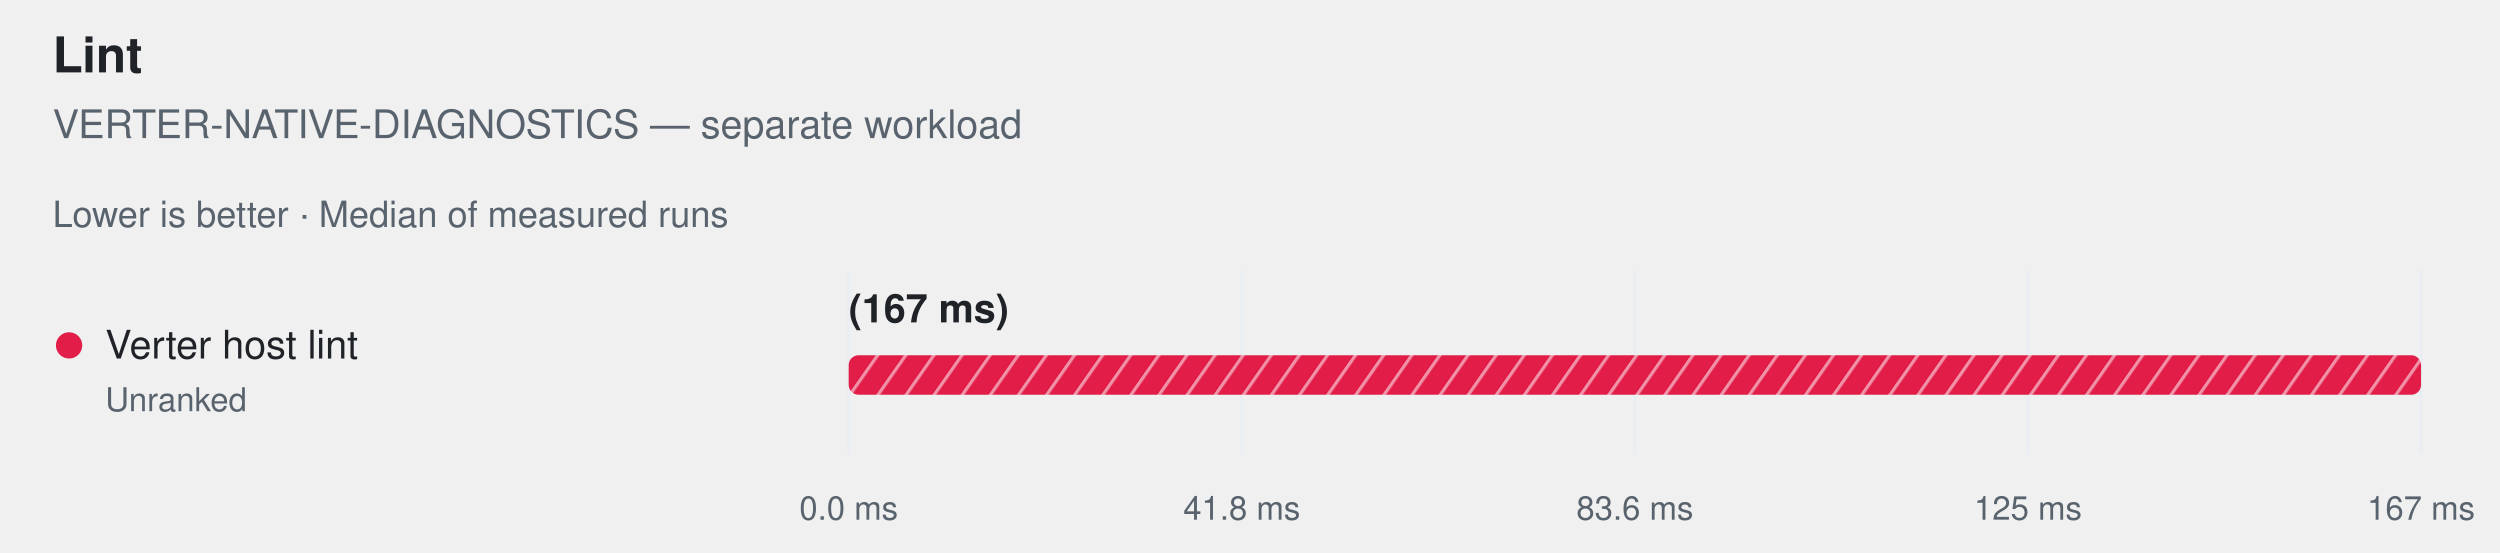
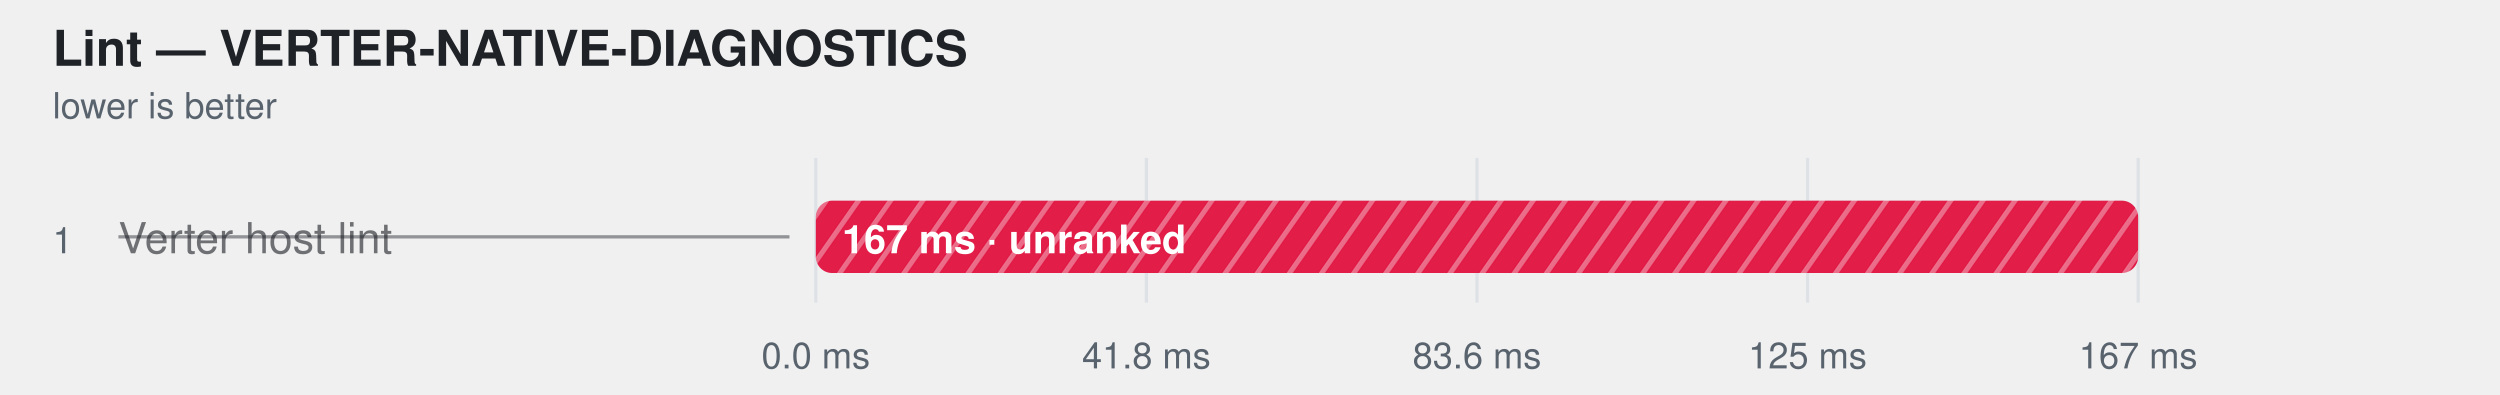
- <svg xmlns="http://www.w3.org/2000/svg" width="760" height="168" viewBox="0 0 760 168" role="img" aria-label="Lint">
-   <style>text{font-family:-apple-system,BlinkMacSystemFont,"Segoe UI",Helvetica,Arial,sans-serif;}</style>
-   <text x="16" y="22" fill="#1f2328" font-size="15" font-weight="600">Lint</text>
-   <text x="16" y="42" fill="#59636e" font-size="12">VERTER-NATIVE-DIAGNOSTICS — separate workload</text>
-   <text x="16" y="69" fill="#59636e" font-size="11">Lower is better · Median of measured runs</text>
-   <line x1="258" y1="82" x2="258" y2="138" stroke="#eaeef2" />
-   <text x="258" y="158" fill="#59636e" font-size="10" text-anchor="middle">0.0 ms</text>
-   <line x1="377.5" y1="82" x2="377.5" y2="138" stroke="#eaeef2" />
-   <text x="377.5" y="158" fill="#59636e" font-size="10" text-anchor="middle">41.8 ms</text>
-   <line x1="497" y1="82" x2="497" y2="138" stroke="#eaeef2" />
-   <text x="497" y="158" fill="#59636e" font-size="10" text-anchor="middle">83.6 ms</text>
-   <line x1="616.5" y1="82" x2="616.5" y2="138" stroke="#eaeef2" />
-   <text x="616.5" y="158" fill="#59636e" font-size="10" text-anchor="middle">125 ms</text>
-   <line x1="736" y1="82" x2="736" y2="138" stroke="#eaeef2" />
-   <text x="736" y="158" fill="#59636e" font-size="10" text-anchor="middle">167 ms</text>
-   <g data-tool="Verter host lint">
-     <circle cx="21" cy="105" r="4" fill="#e11d48" />
-     <text x="32" y="109" fill="#1f2328" font-size="12" font-weight="500">Verter host lint</text>
-     <text x="32" y="125" fill="#59636e" font-size="10">Unranked</text>
-     <defs>
-       <pattern id="hatch-0" width="7" height="7" patternUnits="userSpaceOnUse" patternTransform="rotate(35)">
-         <rect width="7" height="7" fill="#e11d48" />
-         <line x1="0" y1="0" x2="0" y2="7" stroke="#fff" stroke-width="2" stroke-opacity="0.5" />
-       </pattern>
-     </defs>
-     <rect x="258" y="108" width="478" height="12" rx="3" fill="#afb8c126" />
-     <rect data-series="primary" x="258" y="108" width="478.00" height="12" rx="3" fill="url(#hatch-0)" />
-     <text x="258" y="98" fill="#1f2328" font-size="12" font-weight="600">(167 ms)</text>
-   </g>
+ <svg xmlns="http://www.w3.org/2000/svg" width="760" height="120" viewBox="0 0 760 120" role="img" aria-label="Lint — VERTER-NATIVE-DIAGNOSTICS">
+   <style>
+     text { font-family: -apple-system, BlinkMacSystemFont, "Segoe UI", Helvetica, Arial, sans-serif; }
+   </style>
+   <defs>
+     <pattern id="hatch-0" width="8" height="8" patternUnits="userSpaceOnUse" patternTransform="rotate(35)">
+       <rect width="8" height="8" fill="#e11d48" />
+       <line x1="0" y1="0" x2="0" y2="8" stroke="#fff" stroke-width="3" opacity="0.35" />
+     </pattern>
+   </defs>
+   <text fill="#1f2328" x="16" y="20" font-size="15" font-weight="600">Lint — VERTER-NATIVE-DIAGNOSTICS</text>
+   <text fill="#59636e" x="16" y="36" font-size="11">lower is better</text>
+   <line x1="248" y1="48" x2="248" y2="92" stroke="#d0d7de" stroke-opacity="0.55" />
+   <text fill="#59636e" x="248" y="112" text-anchor="middle" font-size="11">0.0 ms</text>
+   <line x1="348.5" y1="48" x2="348.5" y2="92" stroke="#d0d7de" stroke-opacity="0.55" />
+   <text fill="#59636e" x="348.5" y="112" text-anchor="middle" font-size="11">41.8 ms</text>
+   <line x1="449" y1="48" x2="449" y2="92" stroke="#d0d7de" stroke-opacity="0.55" />
+   <text fill="#59636e" x="449" y="112" text-anchor="middle" font-size="11">83.6 ms</text>
+   <line x1="549.5" y1="48" x2="549.5" y2="92" stroke="#d0d7de" stroke-opacity="0.55" />
+   <text fill="#59636e" x="549.5" y="112" text-anchor="middle" font-size="11">125 ms</text>
+   <line x1="650" y1="48" x2="650" y2="92" stroke="#d0d7de" stroke-opacity="0.55" />
+   <text fill="#59636e" x="650" y="112" text-anchor="middle" font-size="11">167 ms</text>
+   <text fill="#59636e" x="16" y="77" font-size="11">1</text>
+   <text fill="#1f2328" x="36" y="77" font-size="13" fill-opacity="0.62">Verter host lint</text>
+   <line x1="36" y1="72" x2="240" y2="72" stroke="#1f2328" stroke-opacity="0.45" />
+   <rect x="248" y="61" width="402" height="22" rx="5" fill="#afb8c133" />
+   <rect x="248" y="61" width="402.0" height="22" rx="5" fill="url(#hatch-0)" />
+   <text fill="#ffffff" x="256" y="77" font-size="12" font-weight="600">167 ms · unranked</text>
</svg>
